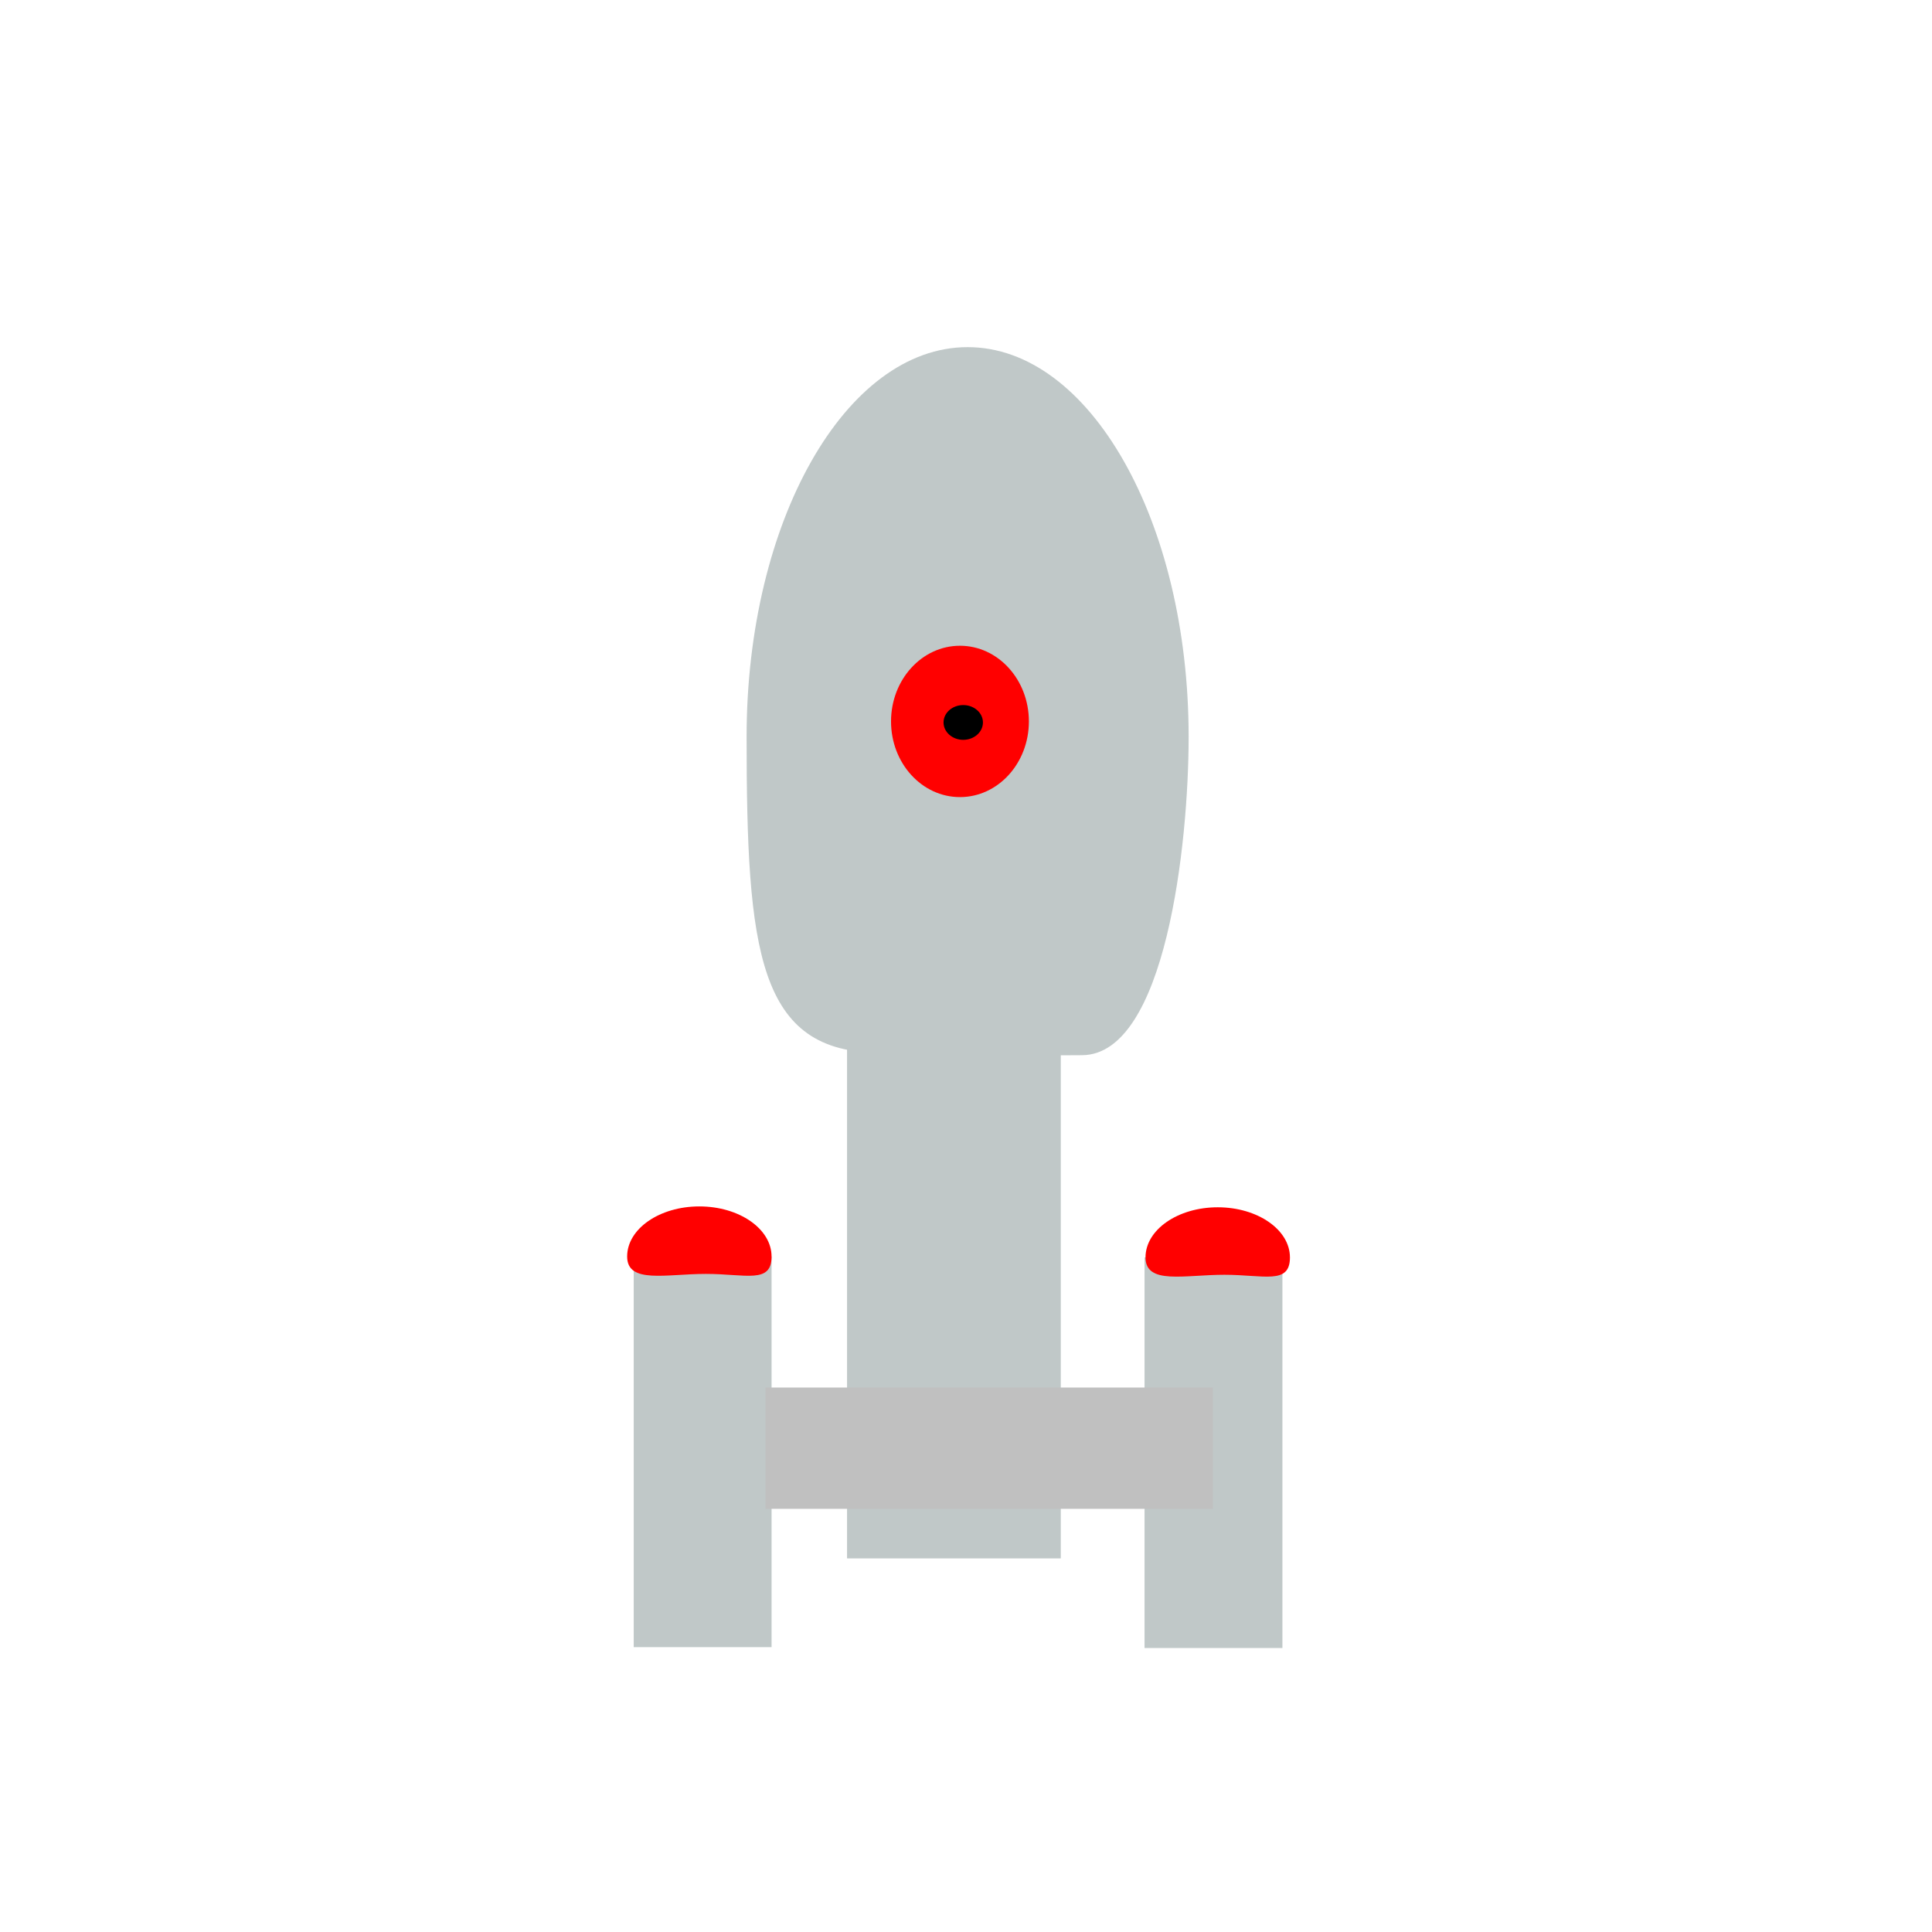
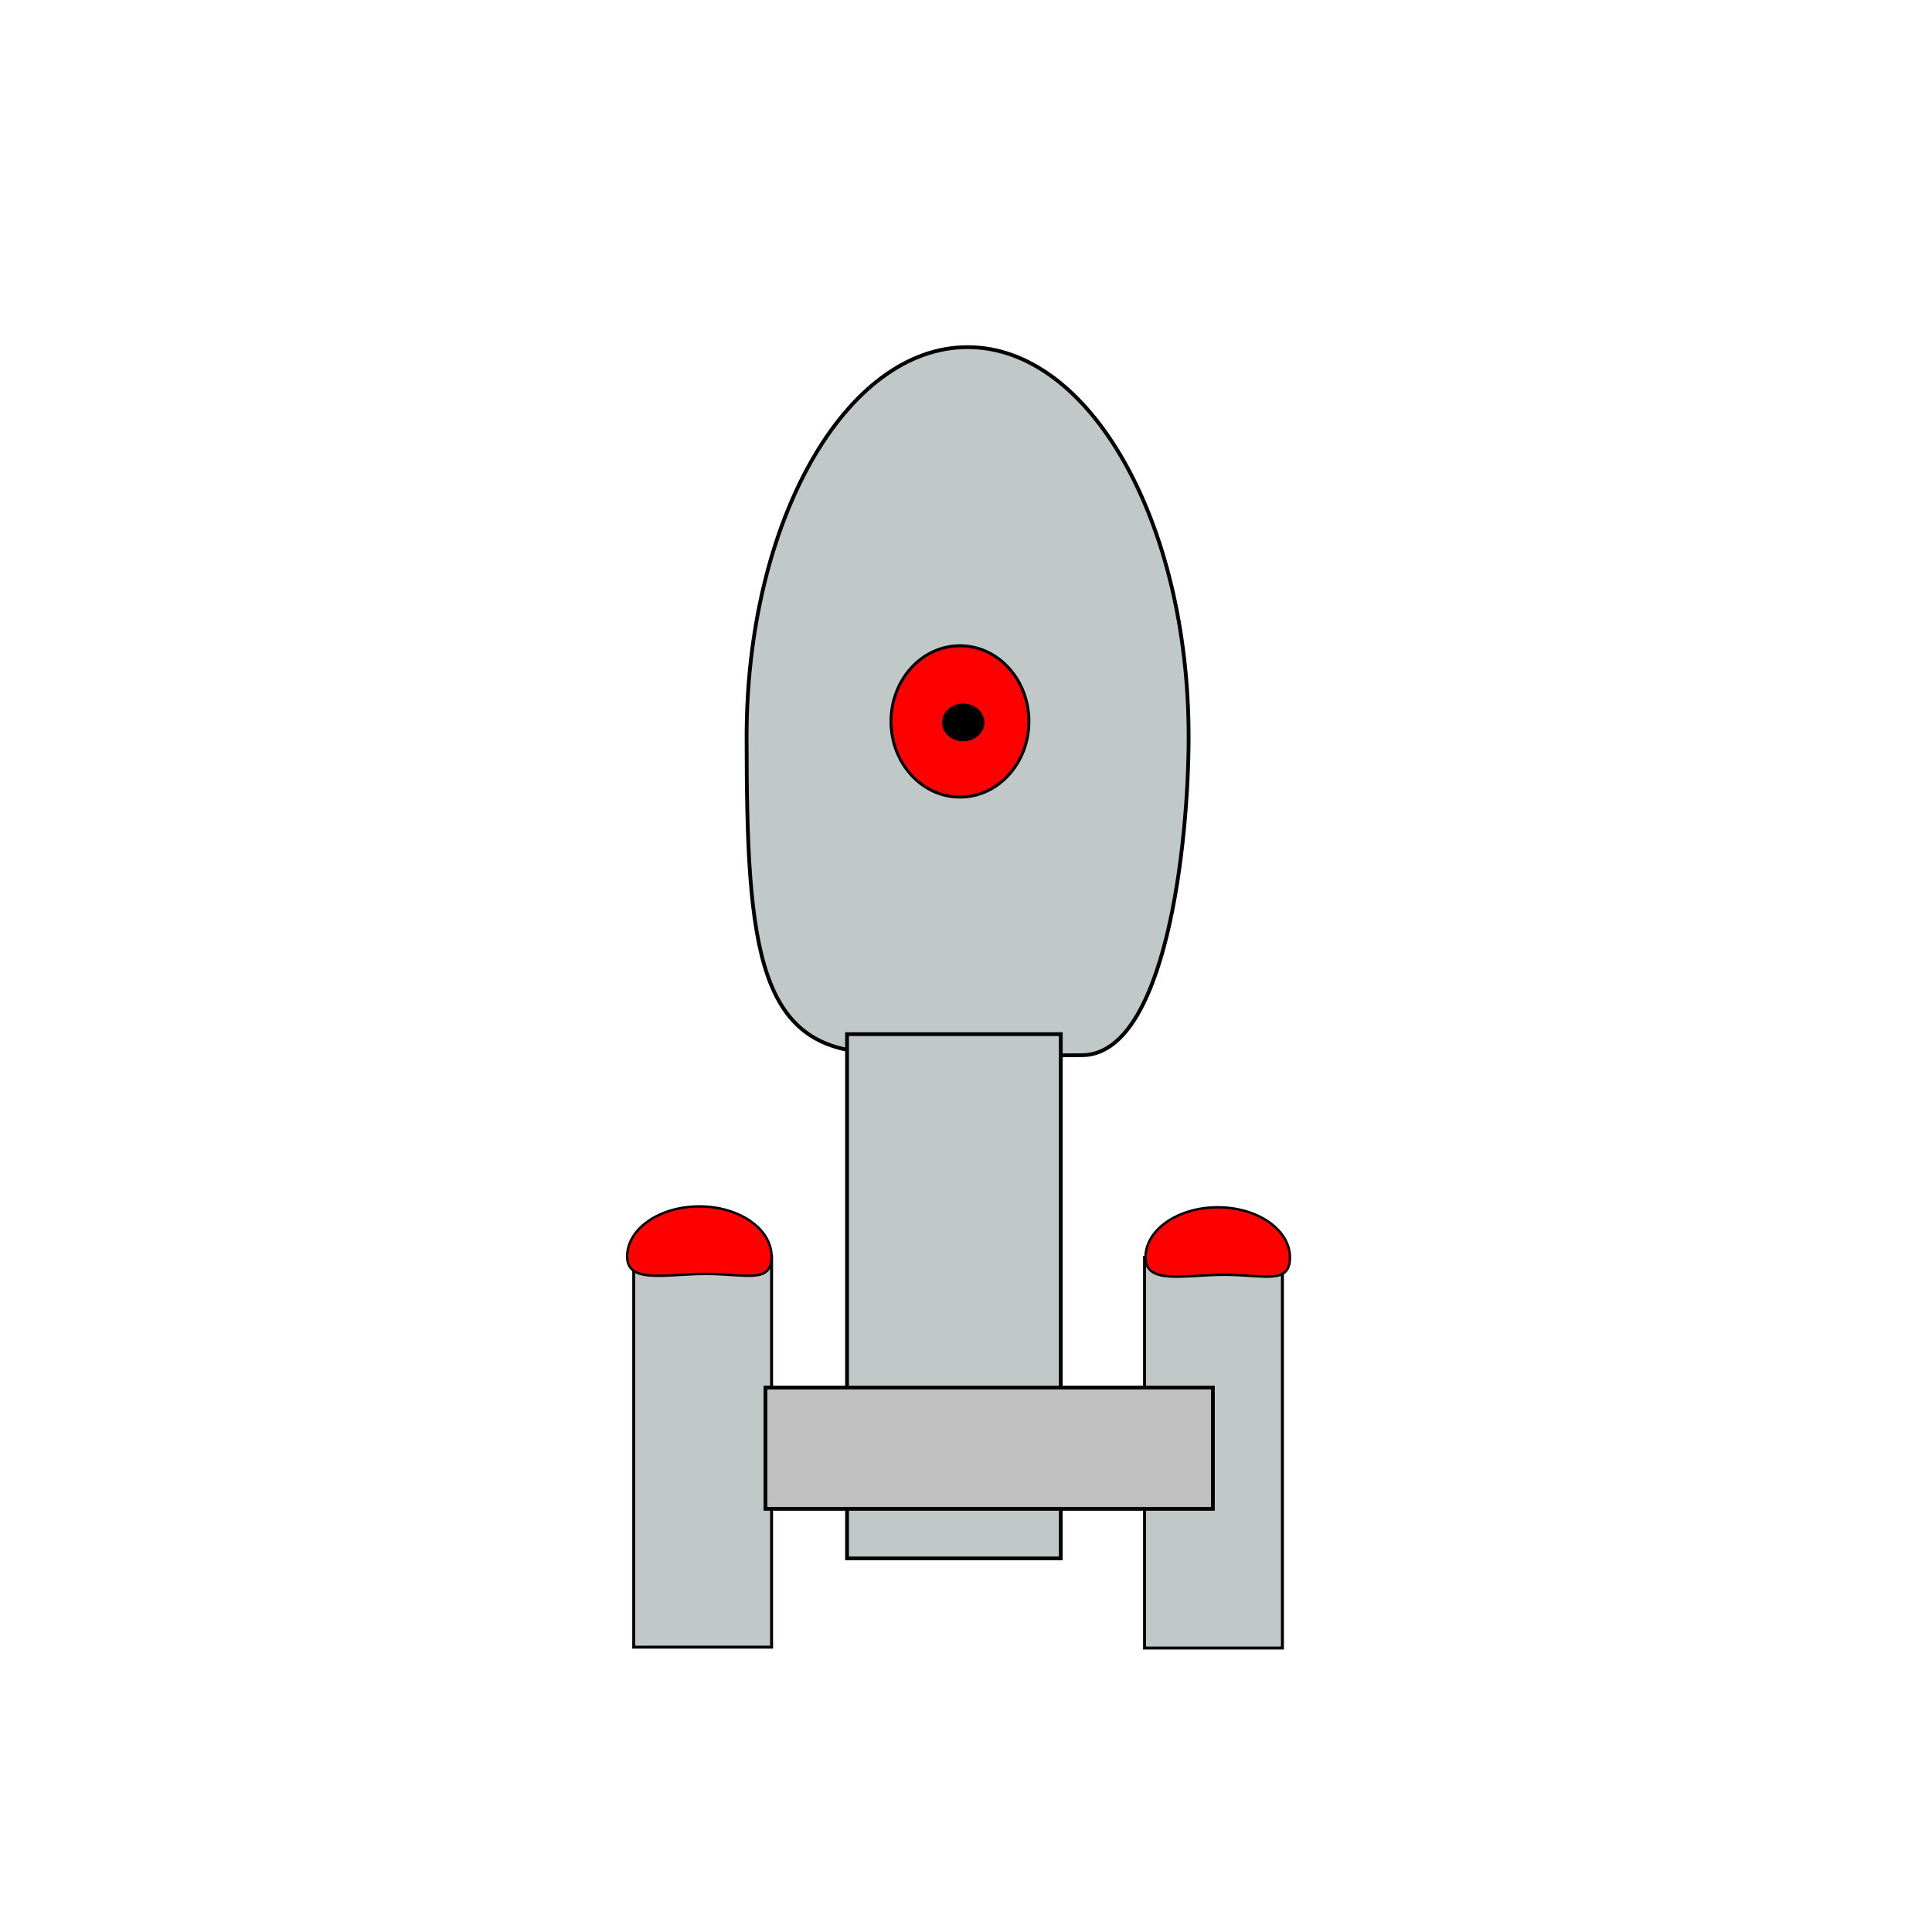
<svg xmlns="http://www.w3.org/2000/svg" xmlns:ns1="http://www.openswatchbook.org/uri/2009/osb" width="512" height="512" viewBox="0 0 135.467 135.467" version="1.1" id="svg8">
  <defs id="defs2">
    <linearGradient id="linearGradient6233" ns1:paint="solid">
      <stop style="stop-color:#ff0000;stop-opacity:1;" offset="0" id="stop6231" />
    </linearGradient>
  </defs>
  <g id="layer1" transform="translate(0,-161.5334)">
-     <path style="fill:#c0c8c8;fill-opacity:1;stroke:none;stroke-width:0.208;stroke-opacity:1" d="m 83.344,213.193 c 1e-6,7.544 -1.615,22.264 -7.454,22.328 -6.18,0.068 -9.901,-0.173 -14.18,-0.173 -8.559,0 -9.36,-7.068 -9.36,-22.156 10e-7,-15.087 6.938,-27.318 15.497,-27.318 8.559,0 15.497,12.231 15.497,27.318 z" id="path3713" />
-     <ellipse style="fill:#ff0000;fill-opacity:1;stroke:none;stroke-width:0.208;stroke-opacity:1" id="path4529" cx="67.31" cy="212.118" rx="4.833" ry="5.306" />
-     <ellipse style="fill:#000000;fill-opacity:1;stroke:none;stroke-width:0.208;stroke-opacity:1" id="path4533" cx="67.54" cy="212.19" rx="1.381" ry="1.219" />
-     <rect style="fill:#c0c8c8;fill-opacity:1;stroke:none;stroke-width:0.616;stroke-opacity:1" id="rect4535" width="14.986" height="36.759" x="59.393" y="234.045" />
-     <rect style="fill:#c0c8c8;fill-opacity:1;stroke:none;stroke-width:0.208;stroke-opacity:1" id="rect4552" width="9.666" height="27.39" x="44.435" y="249.637" />
-     <path style="fill:#ff0000;fill-opacity:1;stroke:none;stroke-width:0.17;stroke-opacity:1" d="m 54.101,249.637 c 10e-7,1.94 -1.807,1.219 -4.603,1.219 -2.796,0 -5.524,0.721 -5.524,-1.219 -1e-6,-1.94 2.267,-3.513 5.063,-3.513 2.796,0 5.063,1.573 5.063,3.513 z" id="path4556" />
-     <rect style="fill:#c0c8c8;fill-opacity:1;stroke:none;stroke-width:0.208;stroke-opacity:1" id="rect4552-0" width="9.666" height="27.39" x="80.253" y="249.698" />
-     <path style="fill:#ff0000;fill-opacity:1;stroke:none;stroke-width:0.17;stroke-opacity:1" d="m 90.448,249.698 c 10e-7,1.94 -1.807,1.219 -4.603,1.219 -2.796,0 -5.524,0.721 -5.524,-1.219 -10e-7,-1.94 2.267,-3.513 5.063,-3.513 2.796,0 5.063,1.573 5.063,3.513 z" id="path4556-1" />
-     <rect style="fill:#c0c0c0;fill-opacity:1;stroke:none;stroke-width:0.265;stroke-opacity:1" id="rect6264" width="31.372" height="8.504" x="53.673" y="258.825" />
+     <path style="fill:#c0c8c8;fill-opacity:1;stroke:#000000;stroke-width:0.265;stroke-opacity:1;stroke-miterlimit:4;stroke-dasharray:none" d="m 83.344,213.193 c 1e-6,7.544 -1.615,22.264 -7.454,22.328 -6.18,0.068 -9.901,-0.173 -14.18,-0.173 -8.559,0 -9.36,-7.068 -9.36,-22.156 10e-7,-15.087 6.938,-27.318 15.497,-27.318 8.559,0 15.497,12.231 15.497,27.318 z" id="path3713" />
+     <ellipse style="fill:#ff0000;fill-opacity:1;stroke:#000000;stroke-width:0.208;stroke-opacity:1" id="path4529" cx="67.31" cy="212.118" rx="4.833" ry="5.306" />
+     <ellipse style="fill:#000000;fill-opacity:1;stroke:#000000;stroke-width:0.208;stroke-opacity:1" id="path4533" cx="67.54" cy="212.19" rx="1.381" ry="1.219" />
+     <rect style="fill:#c0c8c8;fill-opacity:1;stroke:#000000;stroke-width:0.265;stroke-opacity:1;stroke-miterlimit:4;stroke-dasharray:none" id="rect4535" width="14.986" height="36.759" x="59.393" y="234.045" />
+     <rect style="fill:#c0c8c8;fill-opacity:1;stroke:#000000;stroke-width:0.208;stroke-opacity:1" id="rect4552" width="9.666" height="27.39" x="44.435" y="249.637" />
+     <path style="fill:#ff0000;fill-opacity:1;stroke:#000000;stroke-width:0.17;stroke-opacity:1" d="m 54.101,249.637 c 10e-7,1.94 -1.807,1.219 -4.603,1.219 -2.796,0 -5.524,0.721 -5.524,-1.219 -1e-6,-1.94 2.267,-3.513 5.063,-3.513 2.796,0 5.063,1.573 5.063,3.513 z" id="path4556" />
+     <rect style="fill:#c0c8c8;fill-opacity:1;stroke:#000000;stroke-width:0.208;stroke-opacity:1" id="rect4552-0" width="9.666" height="27.39" x="80.253" y="249.698" />
+     <path style="fill:#ff0000;fill-opacity:1;stroke:#000000;stroke-width:0.17;stroke-opacity:1" d="m 90.448,249.698 c 10e-7,1.94 -1.807,1.219 -4.603,1.219 -2.796,0 -5.524,0.721 -5.524,-1.219 -10e-7,-1.94 2.267,-3.513 5.063,-3.513 2.796,0 5.063,1.573 5.063,3.513 z" id="path4556-1" />
+     <rect style="fill:#c0c0c0;fill-opacity:1;stroke:#000000;stroke-width:0.265;stroke-opacity:1" id="rect6264" width="31.372" height="8.504" x="53.673" y="258.825" />
  </g>
</svg>
